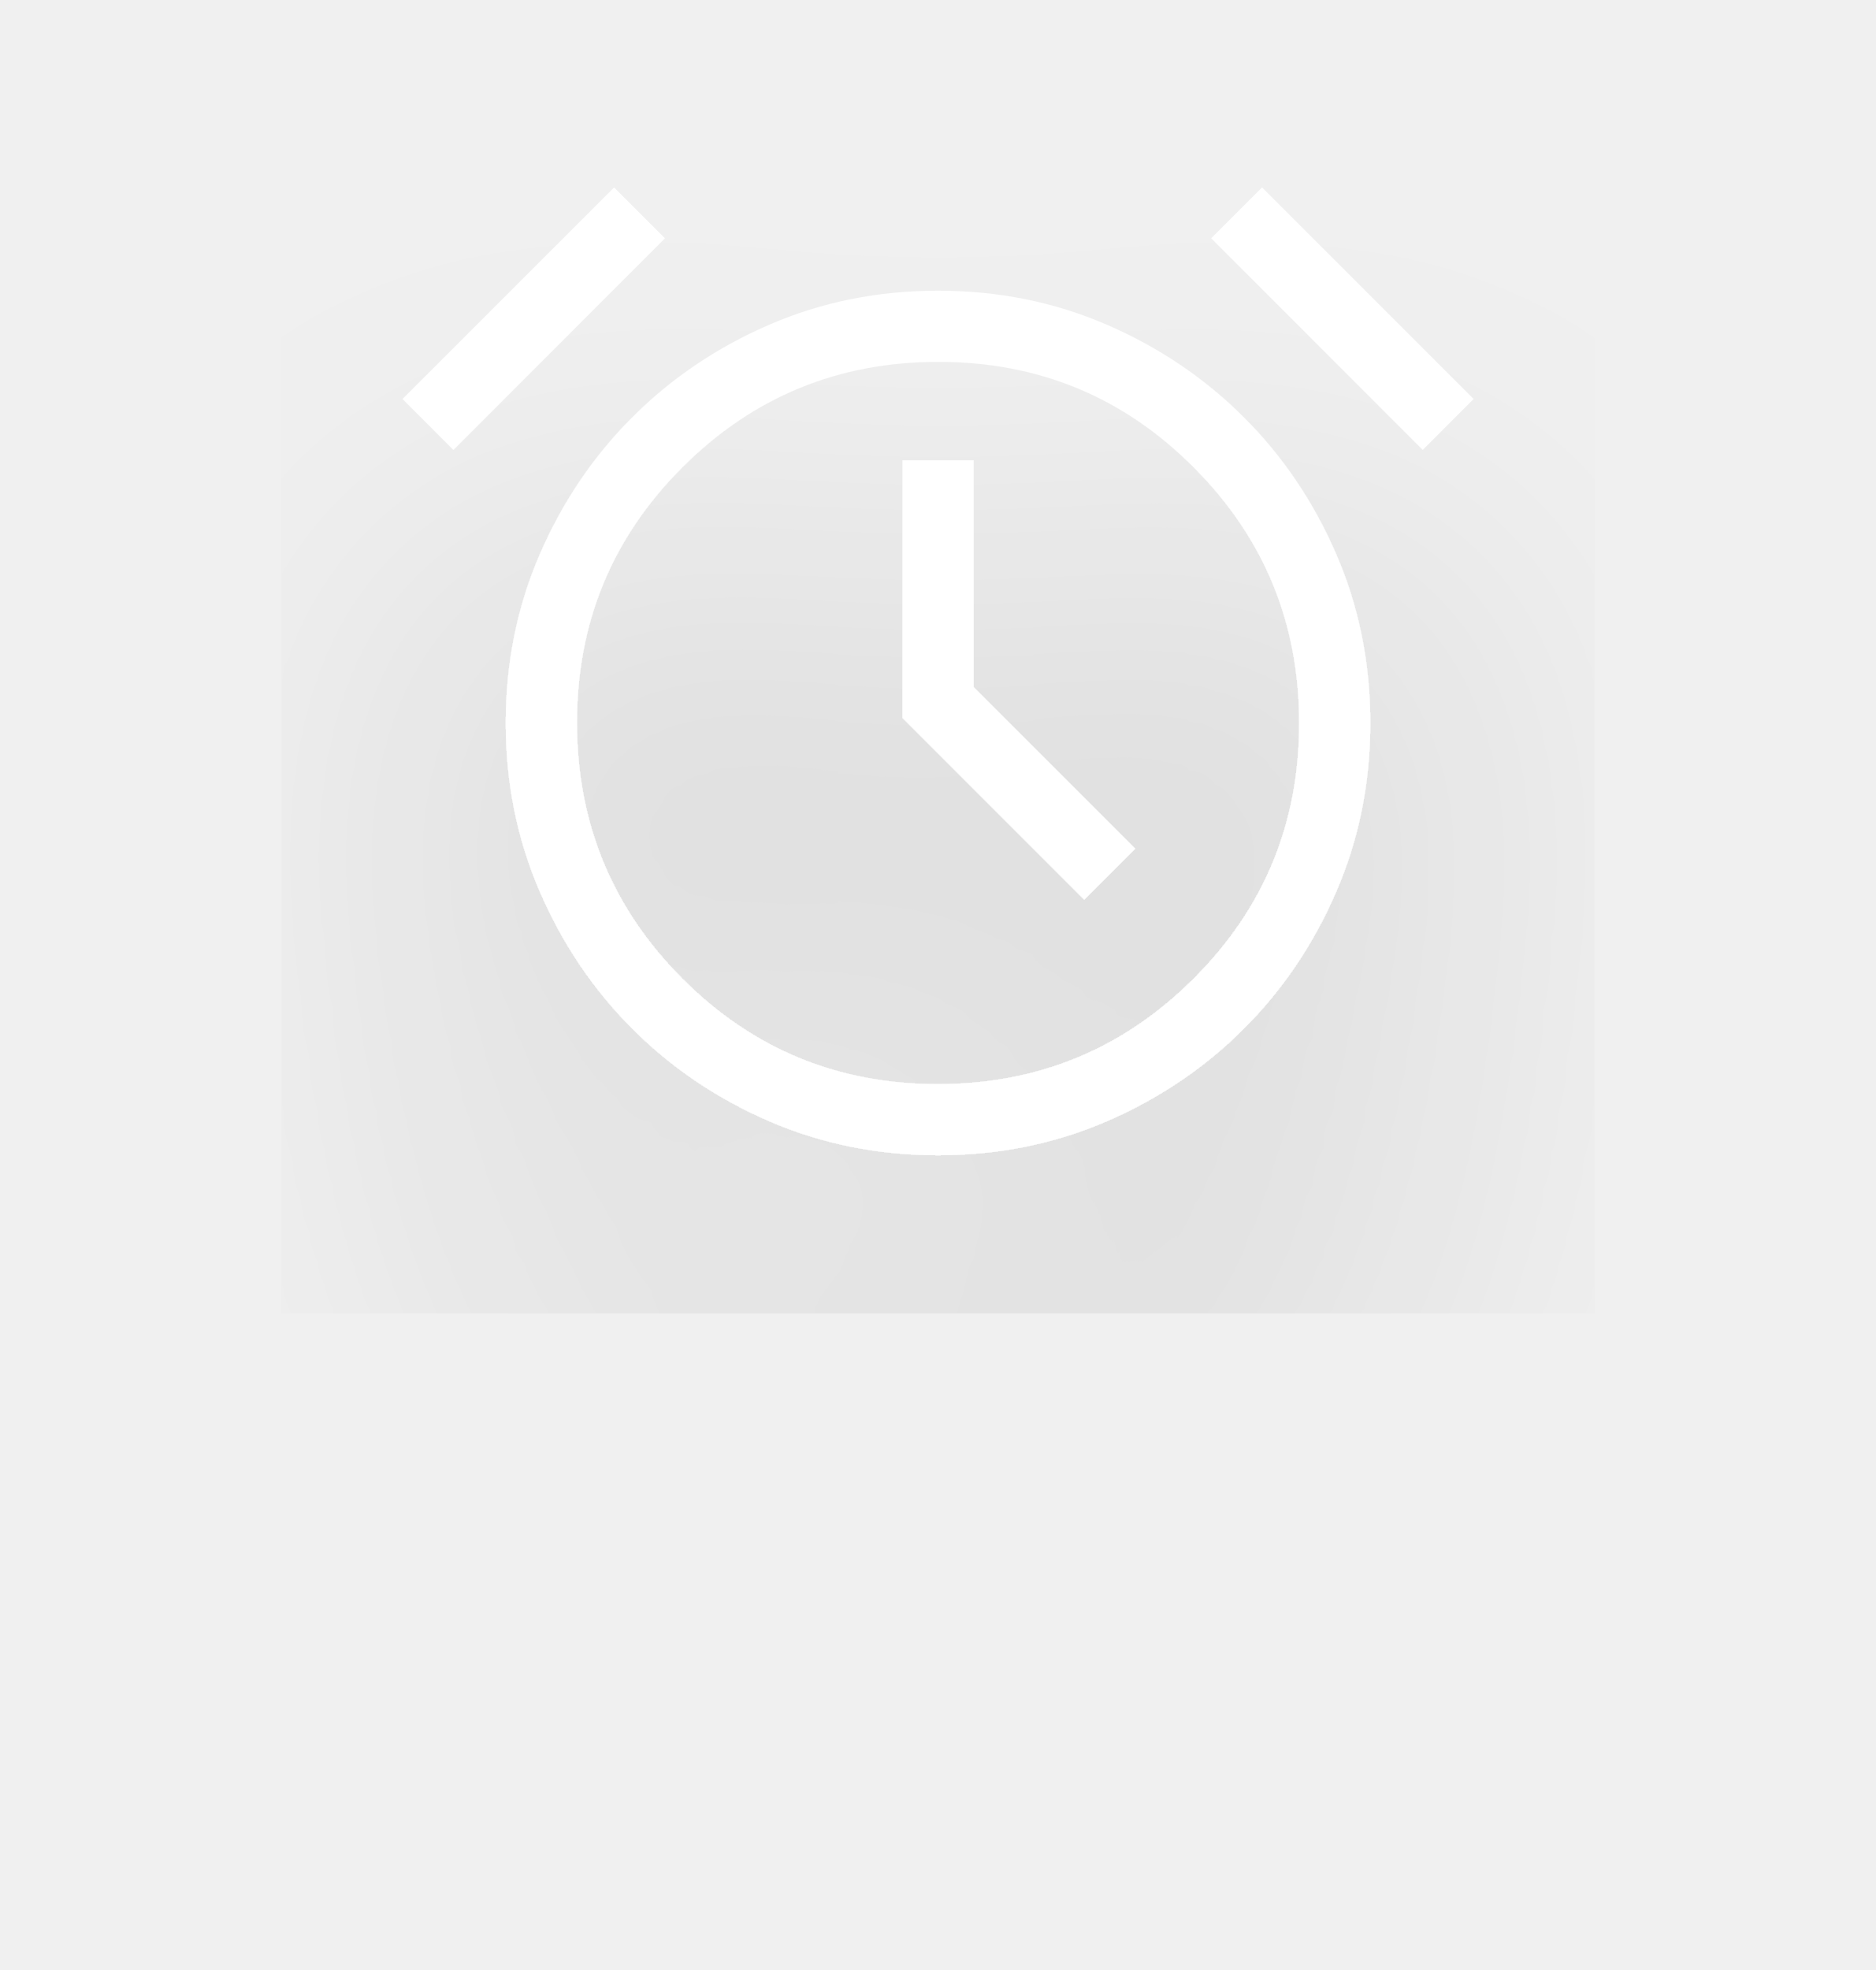
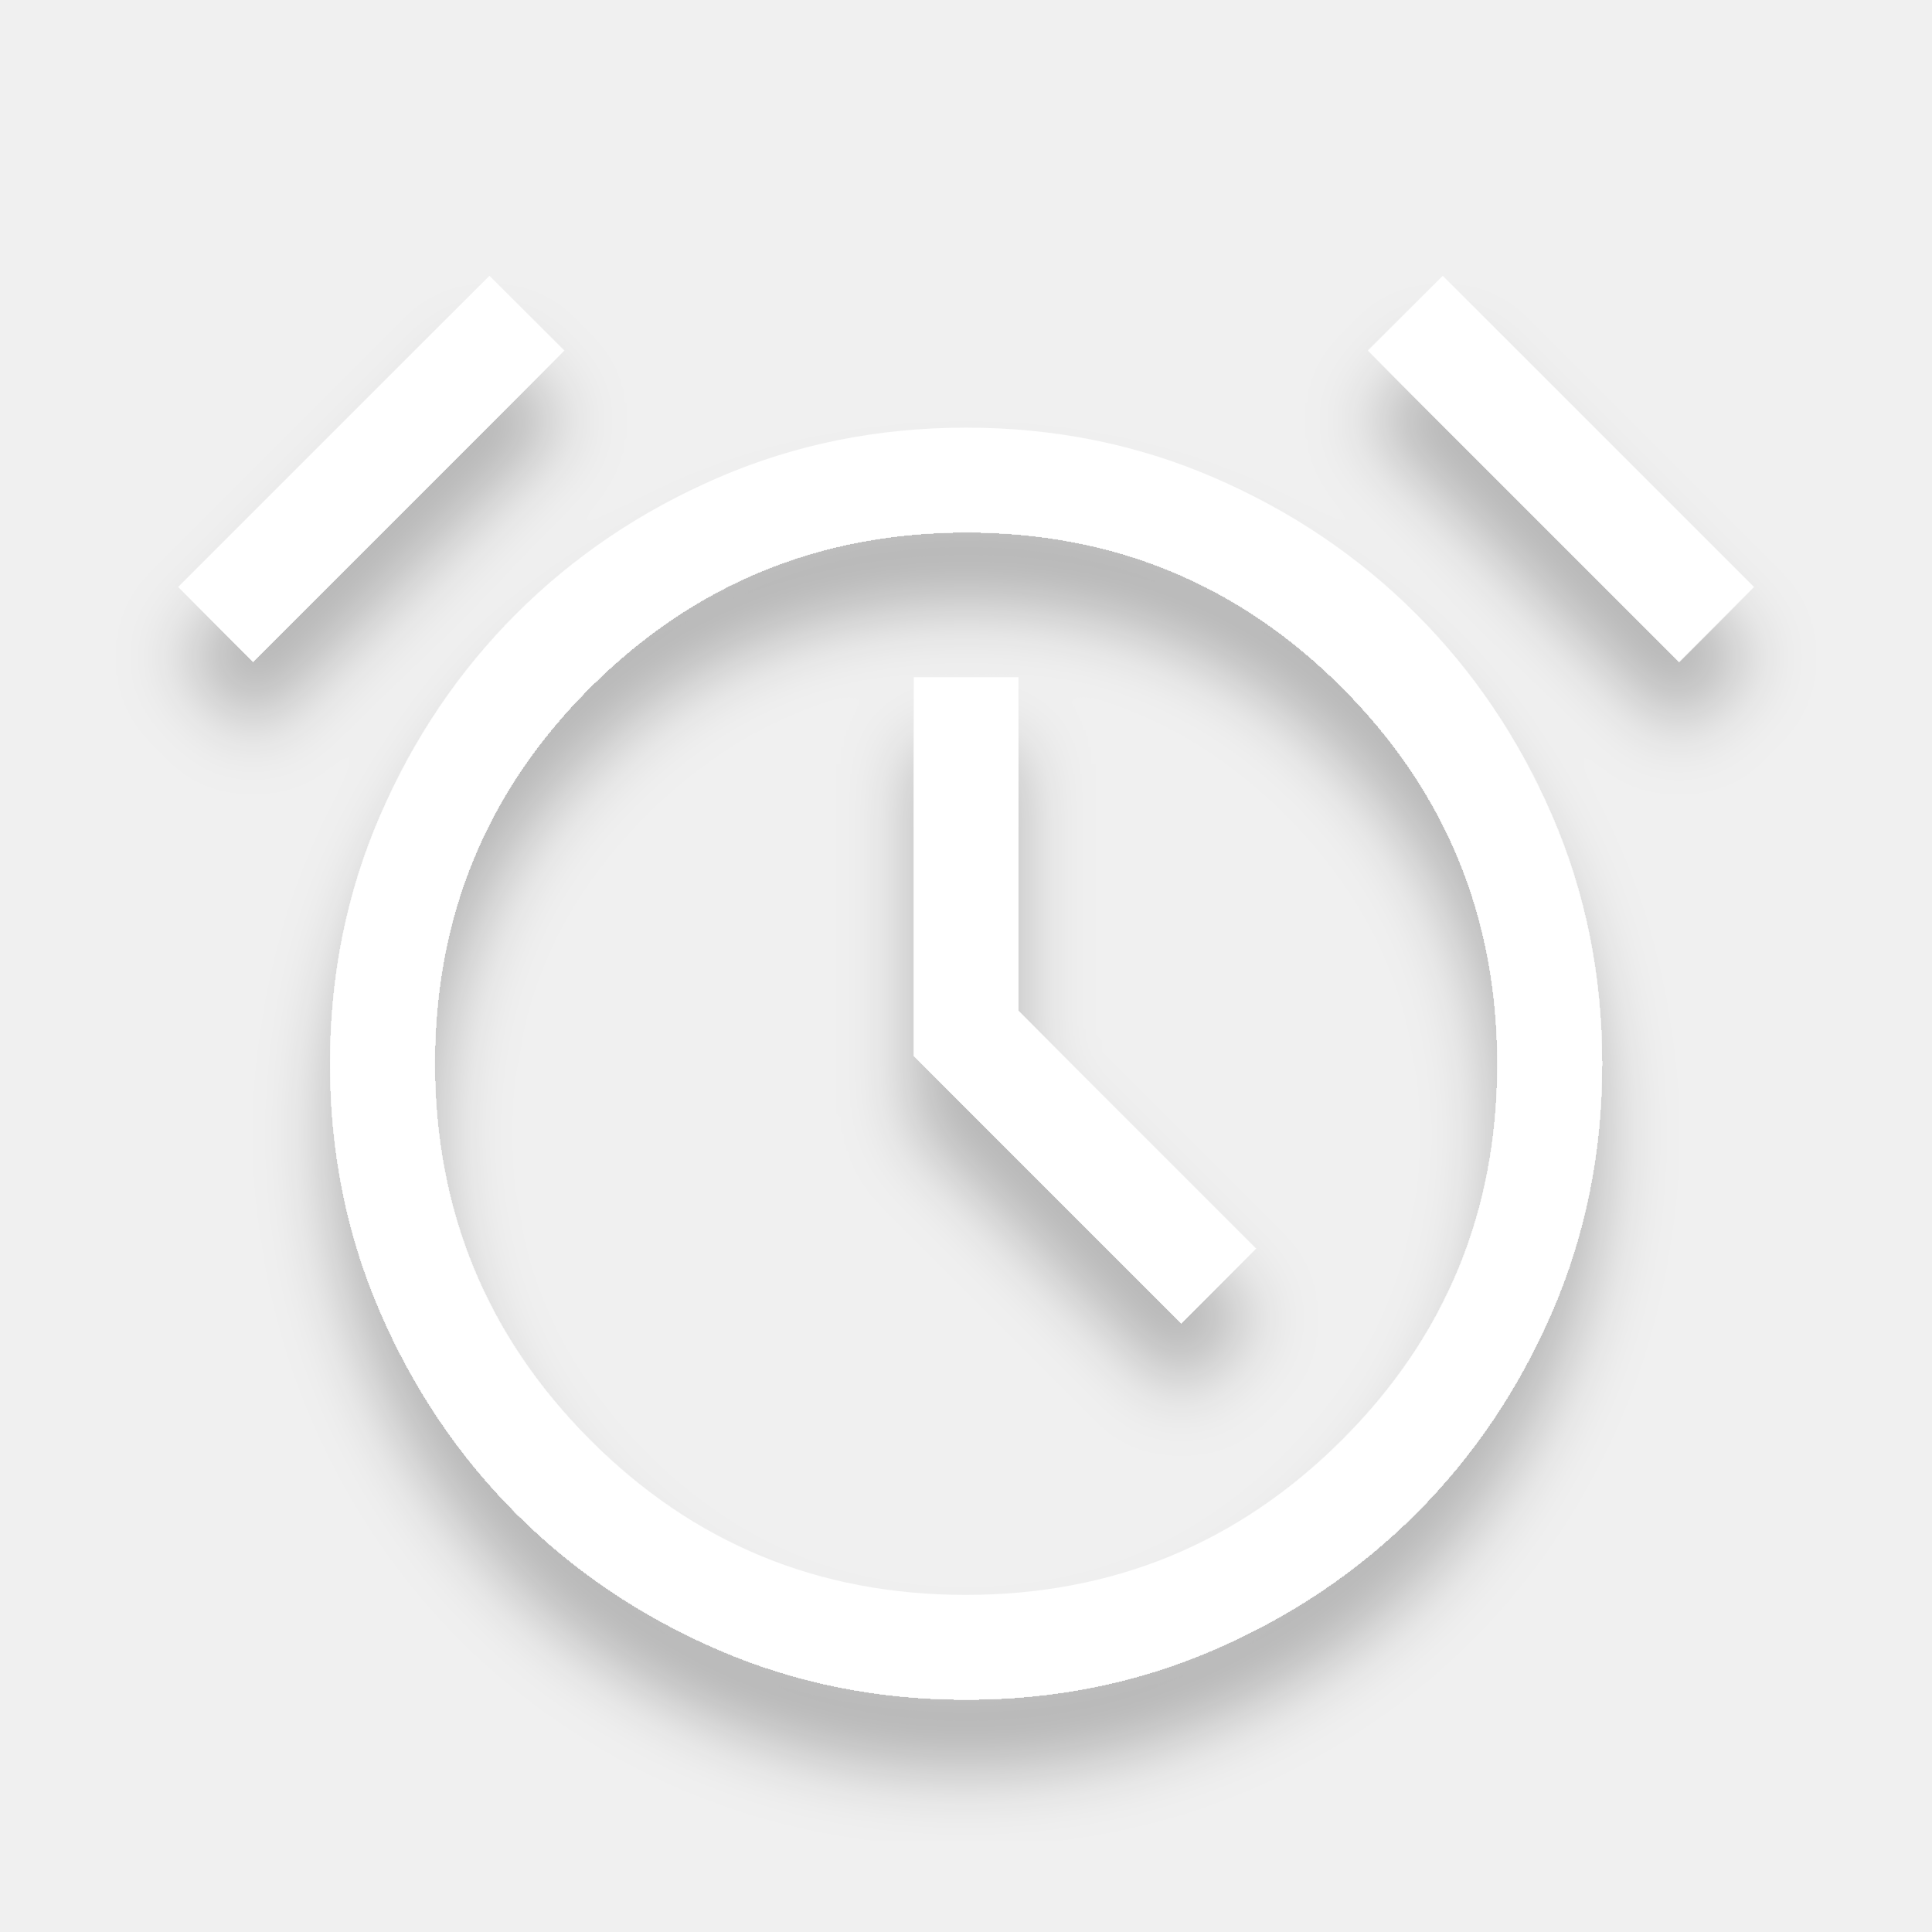
- <svg xmlns="http://www.w3.org/2000/svg" width="20" height="21" viewBox="0 0 20 21" fill="none">
-   <mask id="mask0_464_471" style="mask-type:alpha" maskUnits="userSpaceOnUse" x="3" y="0" width="14" height="14">
-     <rect x="3" width="14" height="14" fill="#D9D9D9" />
+ <svg xmlns="http://www.w3.org/2000/svg" width="110" height="110" viewBox="0 0 110 110" fill="none">
+   <mask id="mask0_652_1242" style="mask-type:alpha" maskUnits="userSpaceOnUse" x="0" y="0" width="110" height="110">
+     <rect width="110" height="110" fill="#D9D9D9" />
  </mask>
-   <g mask="url(#mask0_464_471)">
-     <g filter="url(#filter0_d_464_471)">
-       <path d="M10.001 12.315C9.361 12.315 8.762 12.194 8.203 11.953C7.645 11.711 7.157 11.382 6.742 10.966C6.326 10.55 5.997 10.063 5.755 9.504C5.513 8.945 5.392 8.346 5.392 7.707C5.392 7.067 5.513 6.468 5.755 5.909C5.997 5.351 6.326 4.863 6.742 4.448C7.157 4.032 7.645 3.703 8.203 3.461C8.762 3.219 9.361 3.099 10.001 3.099C10.64 3.099 11.239 3.219 11.798 3.461C12.357 3.703 12.844 4.032 13.26 4.448C13.676 4.863 14.005 5.351 14.246 5.909C14.488 6.468 14.609 7.067 14.609 7.707C14.609 8.346 14.488 8.945 14.246 9.504C14.005 10.063 13.676 10.55 13.26 10.966C12.844 11.382 12.357 11.711 11.798 11.953C11.239 12.194 10.64 12.315 10.001 12.315ZM11.56 9.589L12.102 9.047L10.38 7.325V4.907H9.622V7.651L11.56 9.589ZM6.547 1.998L7.089 2.54L4.834 4.795L4.292 4.253L6.547 1.998ZM13.455 1.998L15.71 4.253L15.168 4.795L12.913 2.54L13.455 1.998ZM9.998 11.557C11.065 11.557 11.975 11.183 12.725 10.434C13.476 9.686 13.851 8.778 13.851 7.71C13.851 6.642 13.477 5.733 12.728 4.983C11.98 4.232 11.072 3.857 10.004 3.857C8.936 3.857 8.027 4.231 7.277 4.979C6.526 5.728 6.151 6.636 6.151 7.704C6.151 8.771 6.525 9.681 7.273 10.431C8.022 11.182 8.93 11.557 9.998 11.557Z" fill="white" />
+   <g mask="url(#mask0_652_1242)">
+     <g filter="url(#filter0_d_652_1242)">
+       <path d="M55.006 96.766C49.982 96.766 45.275 95.816 40.884 93.916C36.493 92.017 32.664 89.433 29.398 86.167C26.131 82.9 23.547 79.071 21.648 74.68C19.748 70.289 18.798 65.582 18.798 60.558C18.798 55.534 19.748 50.827 21.648 46.436C23.547 42.045 26.131 38.216 29.398 34.949C32.664 31.682 36.493 29.099 40.884 27.199C45.275 25.3 49.982 24.35 55.006 24.35C60.03 24.35 64.738 25.3 69.128 27.199C73.519 29.099 77.348 31.682 80.615 34.949C83.882 38.216 86.465 42.045 88.365 46.436C90.264 50.827 91.214 55.534 91.214 60.558C91.214 65.582 90.264 70.289 88.365 74.68C86.465 79.071 83.882 82.9 80.615 86.167C77.348 89.433 73.519 92.017 69.128 93.916C64.738 95.816 60.03 96.766 55.006 96.766ZM67.258 75.348L71.515 71.091L57.985 57.561V38.558H52.027V60.117L67.258 75.348ZM27.868 15.703L32.125 19.96L14.409 37.676L10.151 33.419L27.868 15.703ZM82.145 15.703L99.861 33.419L95.604 37.676L77.888 19.96L82.145 15.703ZM54.981 90.808C63.371 90.808 70.515 87.868 76.411 81.988C82.308 76.109 85.256 68.974 85.256 60.583C85.256 52.193 82.316 45.05 76.437 39.153C70.557 33.256 63.422 30.308 55.032 30.308C46.641 30.308 39.498 33.248 33.601 39.127C27.704 45.007 24.756 52.142 24.756 60.532C24.756 68.923 27.696 76.066 33.576 81.963C39.455 87.86 46.59 90.808 54.981 90.808Z" fill="white" />
    </g>
  </g>
  <defs>
-     <filter id="filter0_d_464_471" x="0.292" y="1.998" width="19.418" height="18.316" filterUnits="userSpaceOnUse" color-interpolation-filters="sRGB">
+     <filter id="filter0_d_652_1242" x="6.151" y="15.703" width="97.71" height="89.062" filterUnits="userSpaceOnUse" color-interpolation-filters="sRGB">
      <feFlood flood-opacity="0" result="BackgroundImageFix" />
      <feColorMatrix in="SourceAlpha" type="matrix" values="0 0 0 0 0 0 0 0 0 0 0 0 0 0 0 0 0 0 127 0" result="hardAlpha" />
      <feOffset dy="4" />
      <feGaussianBlur stdDeviation="2" />
      <feComposite in2="hardAlpha" operator="out" />
      <feColorMatrix type="matrix" values="0 0 0 0 0 0 0 0 0 0 0 0 0 0 0 0 0 0 0.25 0" />
-       <feBlend mode="normal" in2="BackgroundImageFix" result="effect1_dropShadow_464_471" />
-       <feBlend mode="normal" in="SourceGraphic" in2="effect1_dropShadow_464_471" result="shape" />
+       <feBlend mode="normal" in2="BackgroundImageFix" result="effect1_dropShadow_652_1242" />
+       <feBlend mode="normal" in="SourceGraphic" in2="effect1_dropShadow_652_1242" result="shape" />
    </filter>
  </defs>
</svg>
